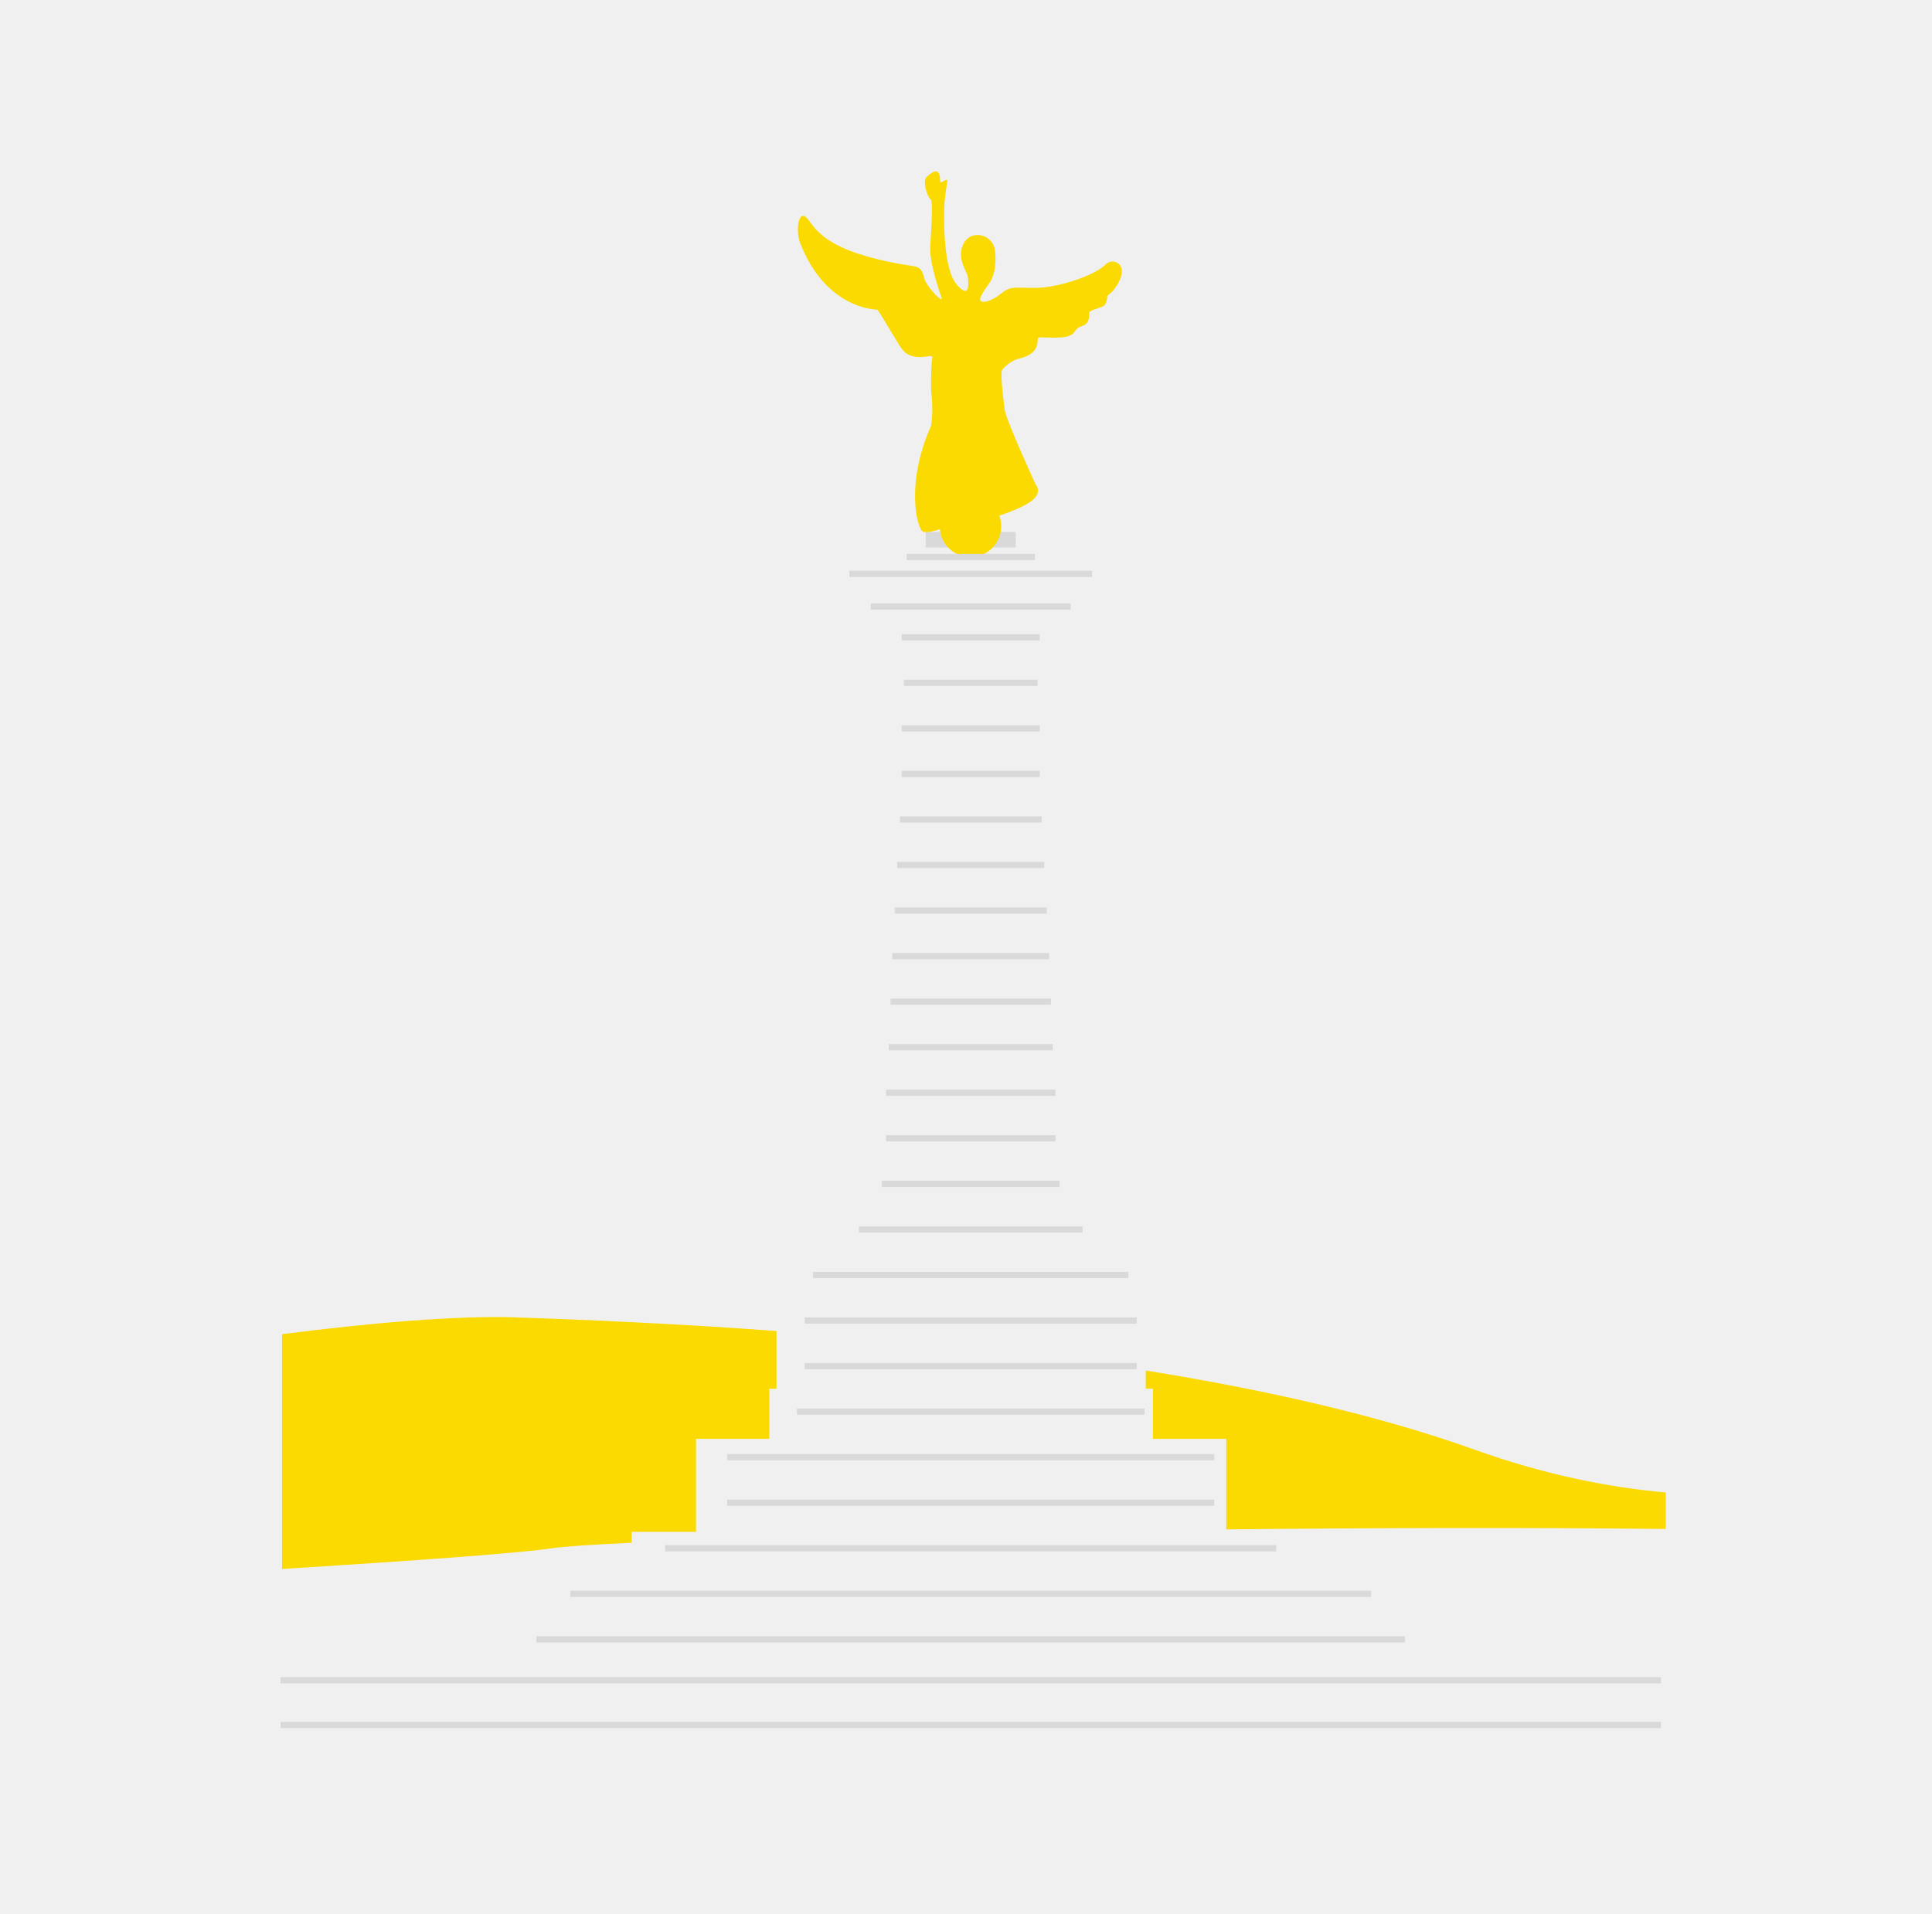
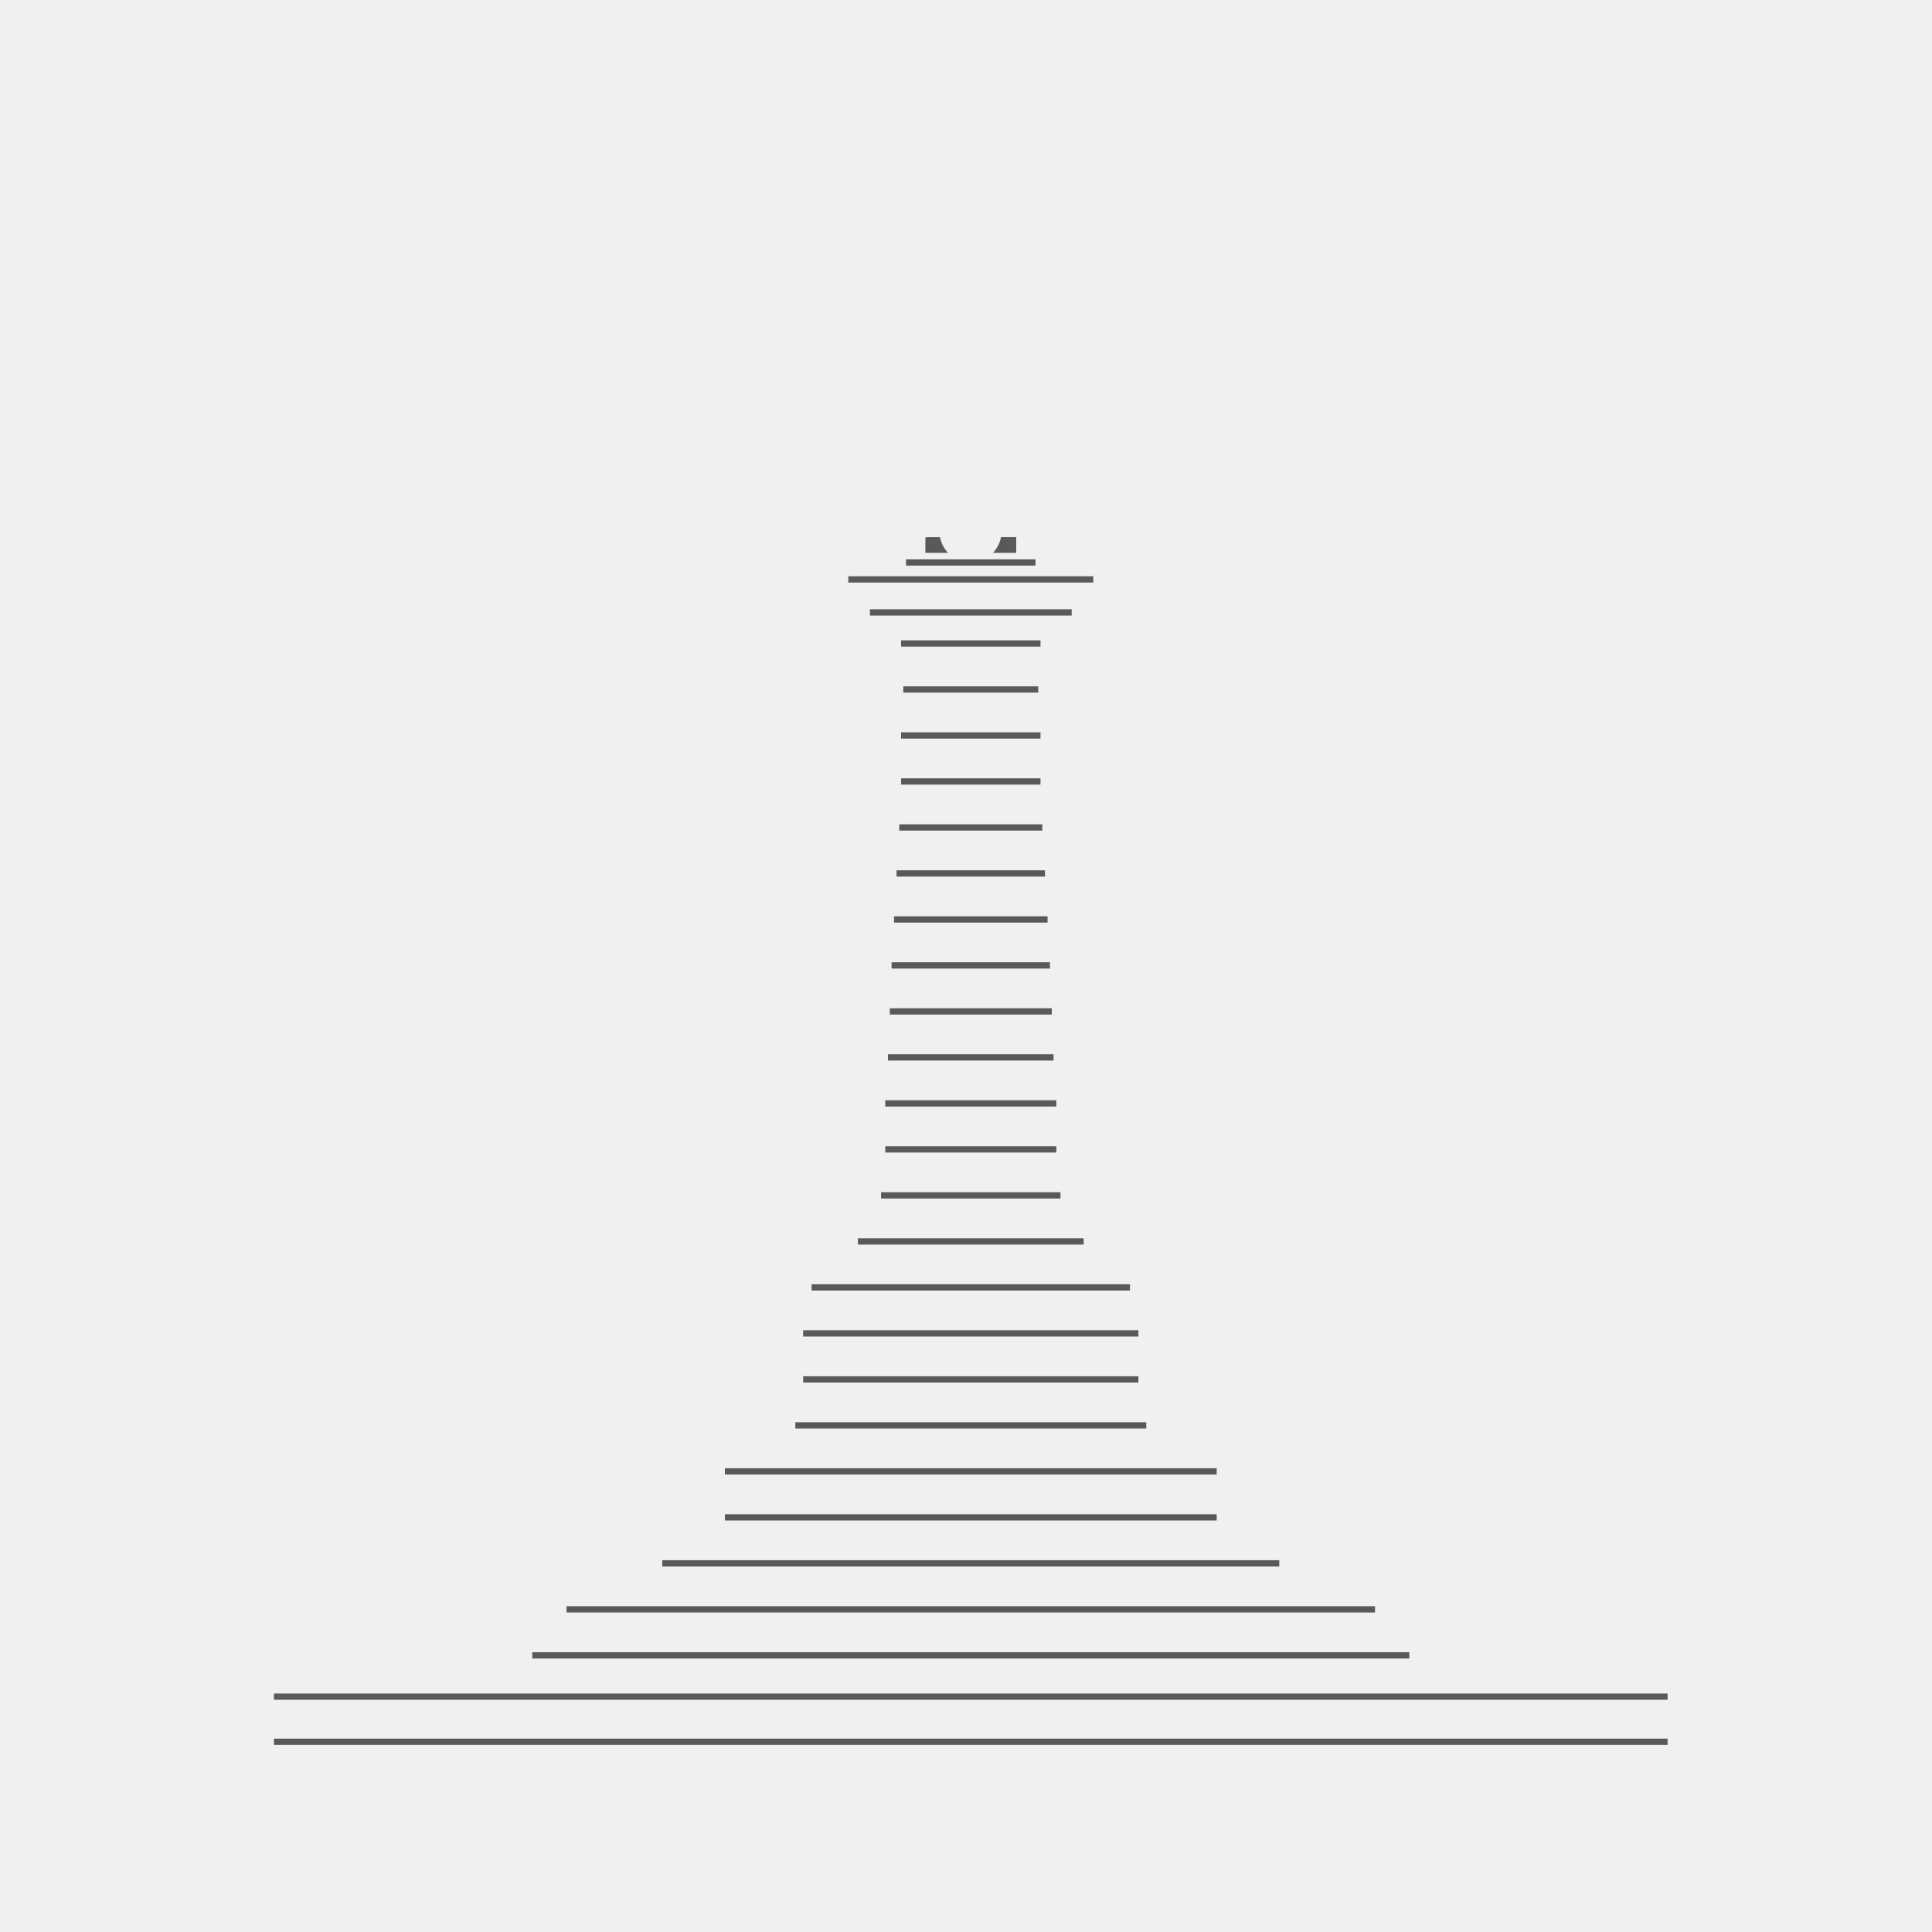
- <svg xmlns="http://www.w3.org/2000/svg" width="105" height="104" viewBox="0 0 105 104" fill="none">
+ <svg xmlns="http://www.w3.org/2000/svg" width="104" height="104" viewBox="0 0 104 104" fill="none">
  <g clip-path="url(#clip0_1194_5832)">
-     <path d="M55.203 28.915H50.312V29.76H55.203V28.915Z" fill="#D9D9D9" />
-     <path d="M52.742 30.279C53.664 30.279 54.412 29.532 54.412 28.609C54.412 27.687 53.664 26.94 52.742 26.94C51.82 26.94 51.073 27.687 51.073 28.609C51.073 29.532 51.82 30.279 52.742 30.279Z" fill="#FADA00" />
-     <path d="M54.444 20.134C54.465 20.073 54.897 19.583 55.416 19.485C56.55 19.21 56.356 18.497 56.405 18.383C56.454 18.27 56.891 18.4 57.718 18.334C58.544 18.27 58.301 17.865 58.771 17.734C59.24 17.604 59.191 17.167 59.191 17.006C59.191 16.846 59.905 16.731 60.035 16.585C60.165 16.44 60.18 16.083 60.18 16.083L60.488 15.808C61.59 14.414 60.505 13.944 60.099 14.366C59.499 14.982 57.507 15.63 56.34 15.646C55.174 15.663 54.946 15.515 54.412 15.953C53.878 16.391 53.359 16.504 53.278 16.327C53.197 16.149 53.603 15.63 53.78 15.37C53.958 15.112 54.186 14.544 54.073 13.621C53.959 12.698 52.744 12.455 52.356 13.264C51.967 14.074 52.567 14.755 52.599 15.047C52.631 15.34 52.744 16.344 51.984 15.453C51.222 14.562 51.288 11.548 51.335 10.981C51.382 10.415 51.448 10.155 51.48 9.863C51.512 9.57 51.075 10.106 51.092 9.831C51.092 8.972 50.605 9.393 50.363 9.619C50.12 9.846 50.395 10.704 50.574 10.834C50.754 10.964 50.557 12.908 50.557 13.606C50.557 14.304 50.978 15.647 51.157 16.134C51.337 16.621 50.363 15.583 50.25 15.178C50.137 14.772 50.088 14.529 49.618 14.464C44.952 13.751 44.384 12.519 43.899 11.904C43.414 11.289 43.218 12.472 43.478 13.183C44.856 16.78 47.578 16.829 47.659 16.829C47.74 16.829 48.274 17.8 48.923 18.838C49.572 19.876 50.747 19.108 50.672 19.453C50.574 19.906 50.606 21.317 50.606 21.317C50.691 21.807 50.689 22.776 50.593 23.164C49.199 26.308 49.848 28.657 50.123 28.868C50.399 29.079 51.484 28.609 51.484 28.609L53.849 28.172C53.849 28.172 55.372 27.734 56.036 27.247C56.7 26.76 56.28 26.323 56.28 26.323C56.28 26.323 54.769 23.046 54.607 22.316C54.607 22.316 54.351 20.428 54.45 20.133L54.444 20.134Z" fill="#FADA00" />
-     <path d="M76.363 88.939H29.151V89.276H76.363V88.939Z" fill="#D9D9D9" />
-     <path d="M90.268 91.161H15.246V91.499H90.268V91.161Z" fill="#D9D9D9" />
-     <path d="M90.268 93.591H15.246V93.929H90.268V93.591Z" fill="#D9D9D9" />
-     <path d="M74.516 86.463H30.998V86.801H74.516V86.463Z" fill="#D9D9D9" />
-     <path d="M69.363 83.987H36.151V84.325H69.363V83.987Z" fill="#D9D9D9" />
-     <path d="M65.993 81.511H39.52V81.849H65.993V81.511Z" fill="#D9D9D9" />
-     <path d="M65.993 79.035H39.52V79.373H65.993V79.035Z" fill="#D9D9D9" />
-     <path d="M62.203 76.56H43.312V76.898H62.203V76.56Z" fill="#D9D9D9" />
-     <path d="M61.78 74.084H43.733V74.422H61.78V74.084Z" fill="#D9D9D9" />
-     <path d="M61.78 71.608H43.733V71.946H61.78V71.608Z" fill="#D9D9D9" />
-     <path d="M61.327 69.132H44.188V69.47H61.327V69.132Z" fill="#D9D9D9" />
-     <path d="M58.832 66.657H46.683V66.995H58.832V66.657Z" fill="#D9D9D9" />
-     <path d="M57.586 64.179H47.928V64.517H57.586V64.179Z" fill="#D9D9D9" />
-     <path d="M57.361 61.703H48.154V62.041H57.361V61.703Z" fill="#D9D9D9" />
-     <path d="M57.361 59.227H48.154V59.566H57.361V59.227Z" fill="#D9D9D9" />
-     <path d="M57.214 56.752H48.3V57.09H57.214V56.752Z" fill="#D9D9D9" />
-     <path d="M57.118 54.276H48.398V54.614H57.118V54.276Z" fill="#D9D9D9" />
-     <path d="M57.02 51.8H48.494V52.138H57.02V51.8Z" fill="#D9D9D9" />
-     <path d="M56.89 49.325H48.626V49.663H56.89V49.325Z" fill="#D9D9D9" />
-     <path d="M56.751 46.849H48.761V47.187H56.751V46.849Z" fill="#D9D9D9" />
-     <path d="M56.608 44.373H48.908V44.711H56.608V44.373Z" fill="#D9D9D9" />
-     <path d="M56.509 41.897H49.004V42.235H56.509V41.897Z" fill="#D9D9D9" />
-     <path d="M56.509 39.422H49.004V39.76H56.509V39.422Z" fill="#D9D9D9" />
-     <path d="M56.388 36.946H49.126V37.284H56.388V36.946Z" fill="#D9D9D9" />
-     <path d="M56.509 34.47H49.004V34.808H56.509V34.47Z" fill="#D9D9D9" />
-     <path d="M59.35 31.021H46.164V31.359H59.35V31.021Z" fill="#D9D9D9" />
-     <path d="M58.188 32.799H47.328V33.137H58.188V32.799Z" fill="#D9D9D9" />
-     <path d="M56.241 30.108H49.272V30.446H56.241V30.108Z" fill="#D9D9D9" />
-     <path d="M90.53 81.124C87.395 80.844 83.907 80.147 80.135 78.794C74.881 76.91 68.659 75.522 62.27 74.495V75.483H62.659V78.206H66.646V83.129C74.734 83.044 83.111 83.024 90.53 83.107V81.126V81.124Z" fill="#FADA00" />
-     <path d="M28.088 71.606C24.837 71.498 20.254 71.892 15.326 72.517V85.281C22.385 84.84 28.25 84.42 29.983 84.156C30.613 84.06 32.129 83.957 34.326 83.855V83.262H37.826V78.207H41.812V75.485H42.201V72.347C36.719 71.943 31.798 71.731 28.088 71.61V71.606Z" fill="#FADA00" />
+     <path d="M54.703 28.915H49.813V29.76H54.703V28.915Z" fill="#595959" />
+     <path d="M52.243 30.279C53.165 30.279 53.912 29.531 53.912 28.609C53.912 27.687 53.165 26.939 52.243 26.939C51.321 26.939 50.573 27.687 50.573 28.609C50.573 29.531 51.321 30.279 52.243 30.279Z" fill="#f0f0f0" />
+     <path d="M53.944 20.134C53.965 20.073 54.397 19.583 54.916 19.485C56.05 19.21 55.856 18.497 55.905 18.383C55.954 18.27 56.392 18.4 57.218 18.334C58.044 18.27 57.801 17.864 58.271 17.734C58.741 17.604 58.692 17.167 58.692 17.006C58.692 16.846 59.405 16.73 59.535 16.585C59.665 16.44 59.68 16.083 59.68 16.083L59.988 15.808C61.09 14.414 60.005 13.944 59.599 14.366C58.999 14.982 57.007 15.63 55.841 15.646C54.675 15.662 54.446 15.515 53.912 15.953C53.378 16.391 52.86 16.504 52.779 16.327C52.697 16.149 53.103 15.63 53.28 15.37C53.458 15.112 53.686 14.544 53.573 13.621C53.459 12.698 52.244 12.455 51.856 13.264C51.467 14.074 52.067 14.755 52.099 15.047C52.131 15.34 52.244 16.344 51.484 15.453C50.722 14.562 50.788 11.547 50.835 10.981C50.882 10.415 50.948 10.155 50.98 9.863C51.013 9.57 50.575 10.106 50.592 9.831C50.592 8.972 50.105 9.393 49.863 9.619C49.62 9.846 49.895 10.704 50.075 10.834C50.254 10.964 50.058 12.908 50.058 13.606C50.058 14.304 50.478 15.647 50.658 16.134C50.837 16.621 49.863 15.583 49.75 15.178C49.637 14.772 49.588 14.529 49.118 14.464C44.452 13.751 43.884 12.519 43.399 11.904C42.914 11.289 42.718 12.472 42.978 13.183C44.356 16.78 47.078 16.829 47.159 16.829C47.24 16.829 47.775 17.8 48.423 18.838C49.072 19.875 50.247 19.108 50.173 19.453C50.075 19.906 50.107 21.317 50.107 21.317C50.191 21.807 50.19 22.776 50.093 23.164C48.699 26.308 49.348 28.657 49.623 28.868C49.899 29.079 50.984 28.609 50.984 28.609L53.35 28.172C53.35 28.172 54.872 27.734 55.536 27.247C56.201 26.76 55.78 26.323 55.78 26.323C55.78 26.323 54.269 23.046 54.107 22.316C54.107 22.316 53.852 20.428 53.95 20.132L53.944 20.134Z" fill="#f0f0f0" />
+     <path d="M75.863 88.939H28.651V89.276H75.863V88.939Z" fill="#595959" />
+     <path d="M89.768 91.161H14.746V91.499H89.768V91.161Z" fill="#595959" />
+     <path d="M89.768 93.591H14.746V93.929H89.768V93.591Z" fill="#595959" />
+     <path d="M74.016 86.463H30.498V86.801H74.016V86.463Z" fill="#595959" />
+     <path d="M68.863 83.987H35.651V84.325H68.863V83.987Z" fill="#595959" />
+     <path d="M65.494 81.511H39.021V81.849H65.494V81.511Z" fill="#595959" />
+     <path d="M65.494 79.035H39.021V79.373H65.494V79.035Z" fill="#595959" />
+     <path d="M61.703 76.56H42.813V76.898H61.703V76.56Z" fill="#595959" />
+     <path d="M61.281 74.084H43.234V74.422H61.281V74.084Z" fill="#595959" />
+     <path d="M61.281 71.608H43.234V71.946H61.281V71.608Z" fill="#595959" />
+     <path d="M60.828 69.132H43.688V69.47H60.828V69.132Z" fill="#595959" />
+     <path d="M58.332 66.657H46.183V66.995H58.332V66.657Z" fill="#595959" />
+     <path d="M57.086 64.179H47.428V64.517H57.086V64.179Z" fill="#595959" />
+     <path d="M56.861 61.703H47.654V62.041H56.861V61.703Z" fill="#595959" />
+     <path d="M56.861 59.227H47.654V59.566H56.861V59.227Z" fill="#595959" />
+     <path d="M56.714 56.752H47.8V57.09H56.714V56.752Z" fill="#595959" />
+     <path d="M56.618 54.276H47.898V54.614H56.618V54.276Z" fill="#595959" />
+     <path d="M56.52 51.8H47.994V52.138H56.52V51.8Z" fill="#595959" />
+     <path d="M56.39 49.325H48.126V49.663H56.39V49.325Z" fill="#595959" />
+     <path d="M56.251 46.849H48.261V47.187H56.251V46.849Z" fill="#595959" />
+     <path d="M56.108 44.373H48.408V44.711H56.108V44.373Z" fill="#595959" />
+     <path d="M56.01 41.897H48.505V42.235H56.01V41.897Z" fill="#595959" />
+     <path d="M56.01 39.421H48.505V39.759H56.01V39.421Z" fill="#595959" />
+     <path d="M55.888 36.946H48.626V37.284H55.888V36.946Z" fill="#595959" />
+     <path d="M56.01 34.47H48.505V34.808H56.01V34.47Z" fill="#595959" />
+     <path d="M58.85 31.021H45.664V31.359H58.85V31.021Z" fill="#595959" />
+     <path d="M57.688 32.798H46.828V33.136H57.688V32.798Z" fill="#595959" />
+     <path d="M55.741 30.108H48.772V30.446H55.741V30.108Z" fill="#595959" />
+     <path d="M90.03 81.124C86.895 80.844 83.407 80.147 79.635 78.794C74.381 76.909 68.159 75.522 61.771 74.495V75.483H62.159V78.206H66.146V83.128C74.234 83.044 82.611 83.024 90.03 83.106V81.126V81.124Z" fill="#f0f0f0" />
+     <path d="M27.588 71.606C24.337 71.498 19.754 71.892 14.826 72.517V85.281C21.885 84.84 27.75 84.42 29.483 84.156C30.113 84.06 31.629 83.957 33.826 83.855V83.262H37.326V78.207H41.312V75.485H41.701V72.347C36.219 71.943 31.298 71.731 27.588 71.61V71.606Z" fill="#f0f0f0" />
  </g>
-   <defs>
-     <clipPath id="clip0_1194_5832">
-       <rect width="75.284" height="84.615" fill="white" transform="translate(15.2461 9.31348)" />
+   <defs fill="#000000">
+     <clipPath id="clip0_1194_5832" fill="#000000">
+       <rect width="75.284" height="84.615" fill="white" transform="translate(14.7463 9.31342)" />
    </clipPath>
  </defs>
</svg>
